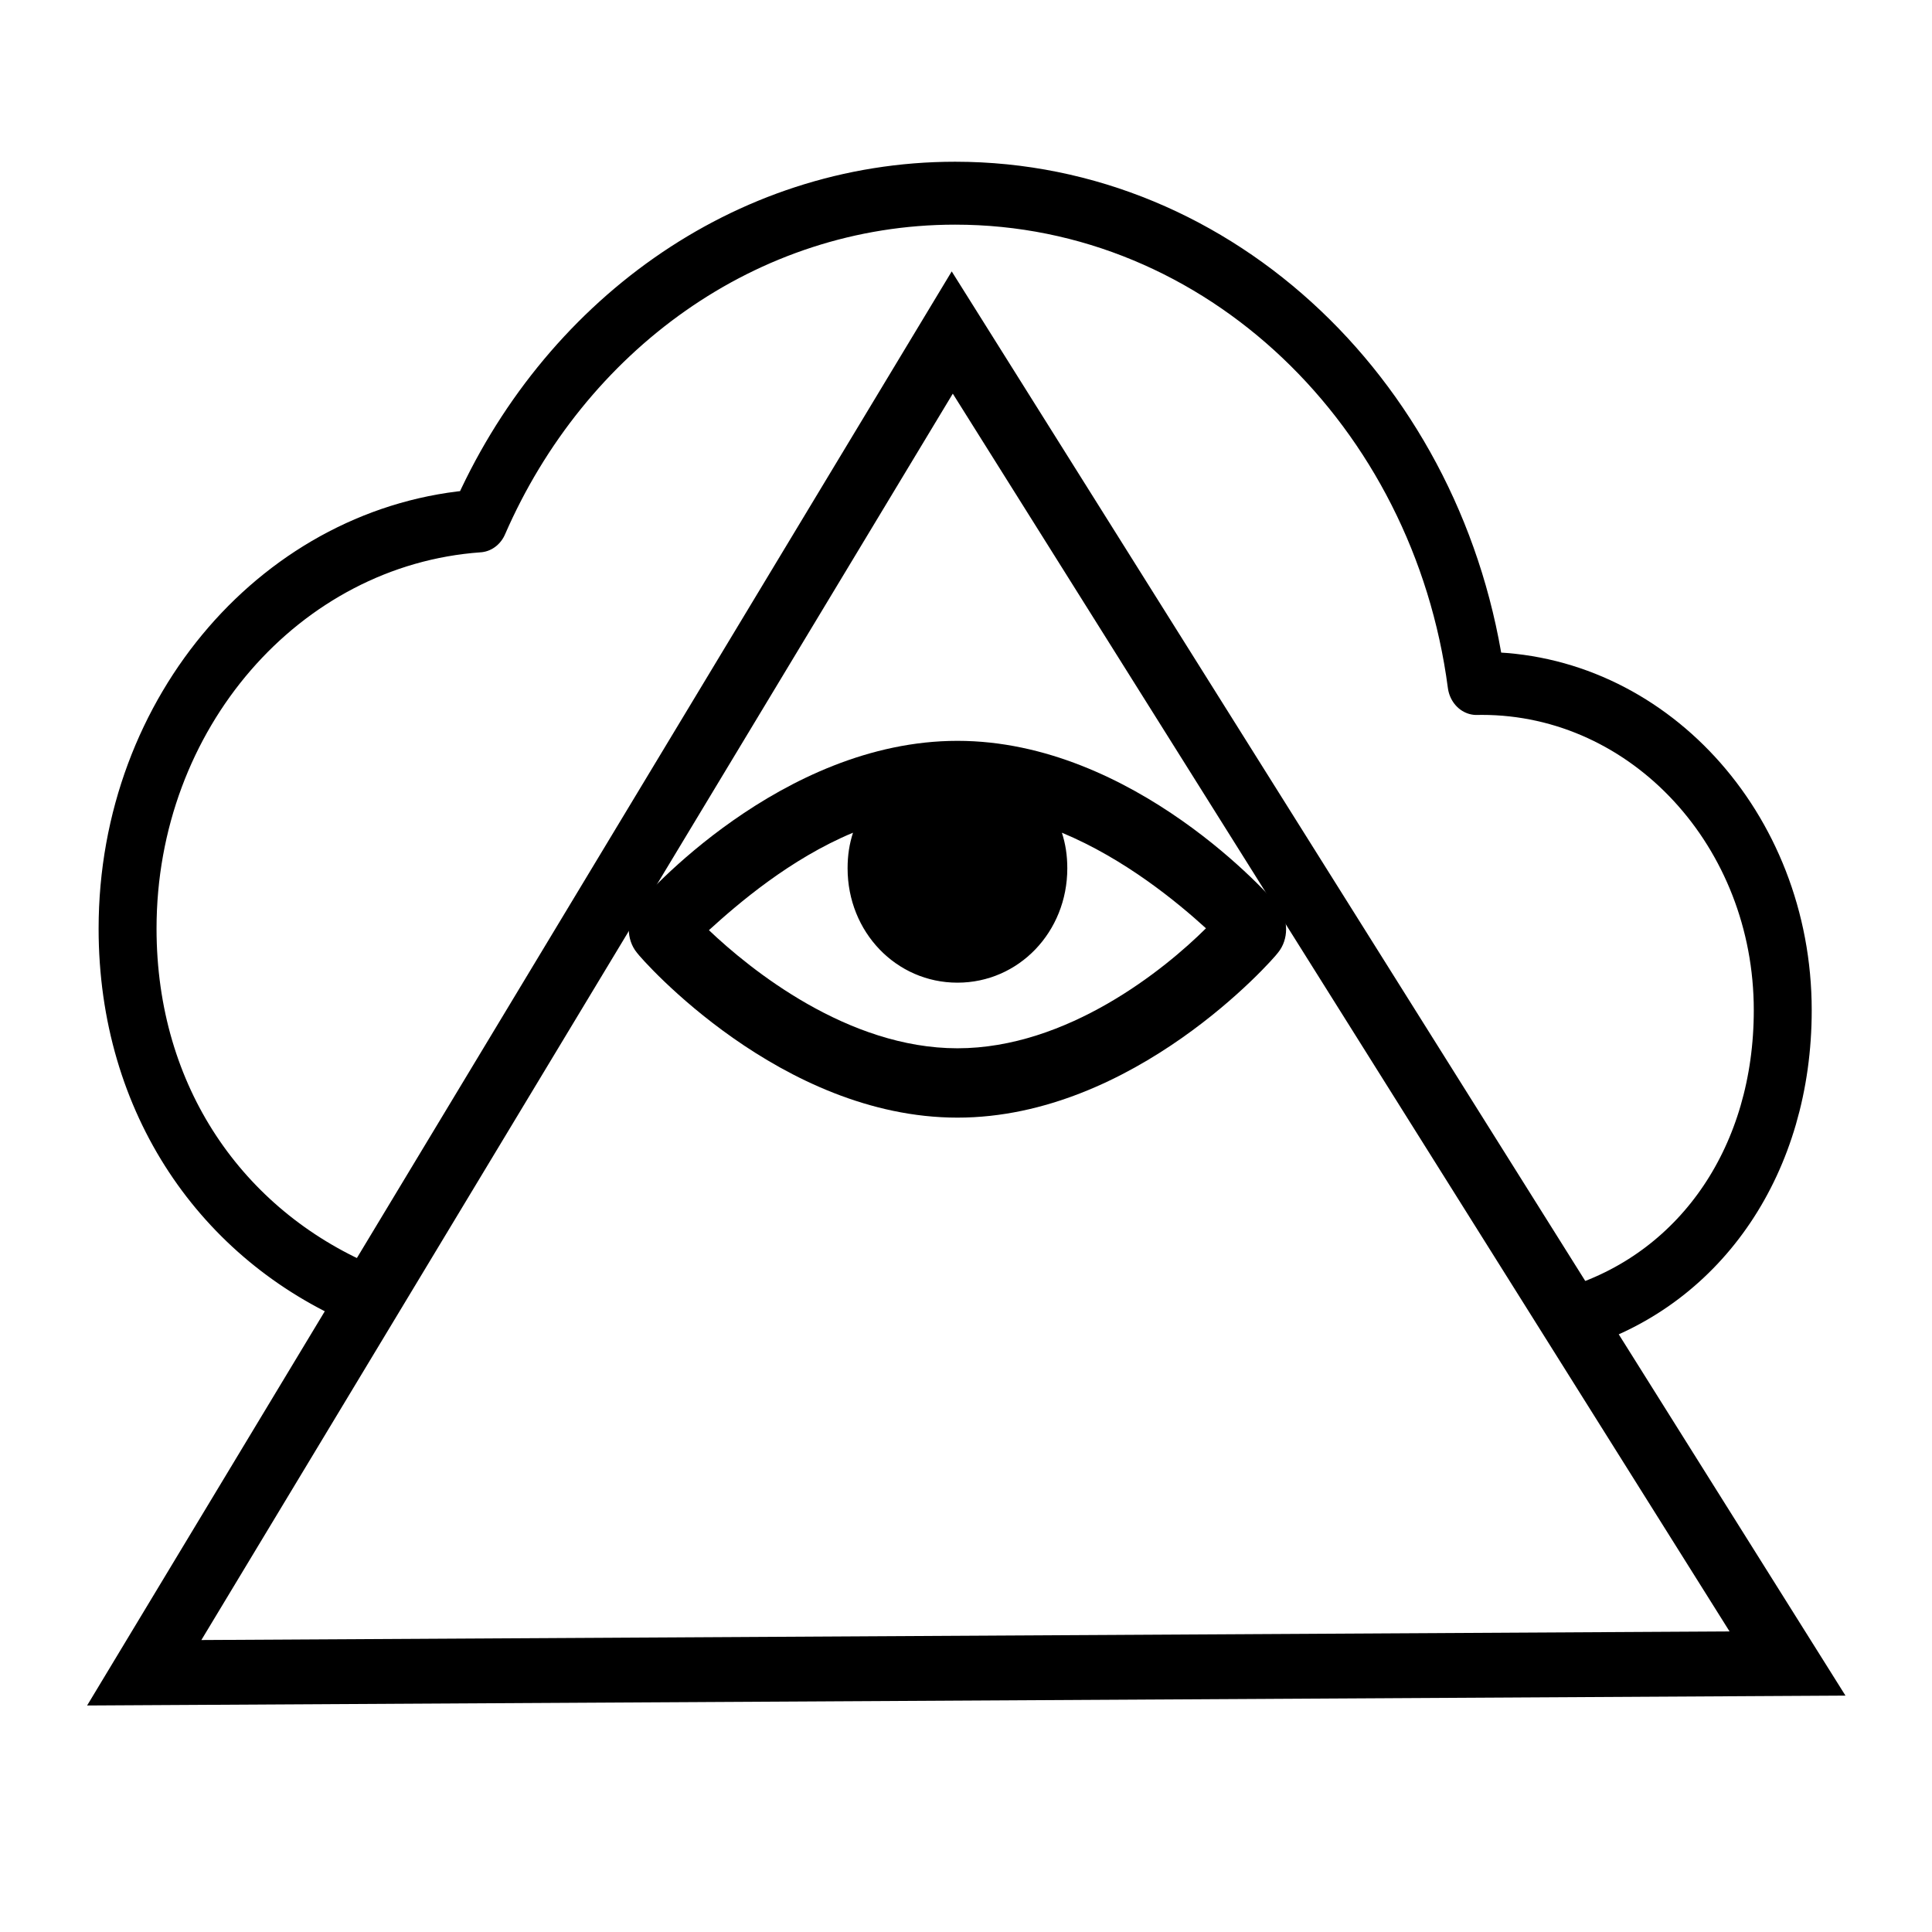
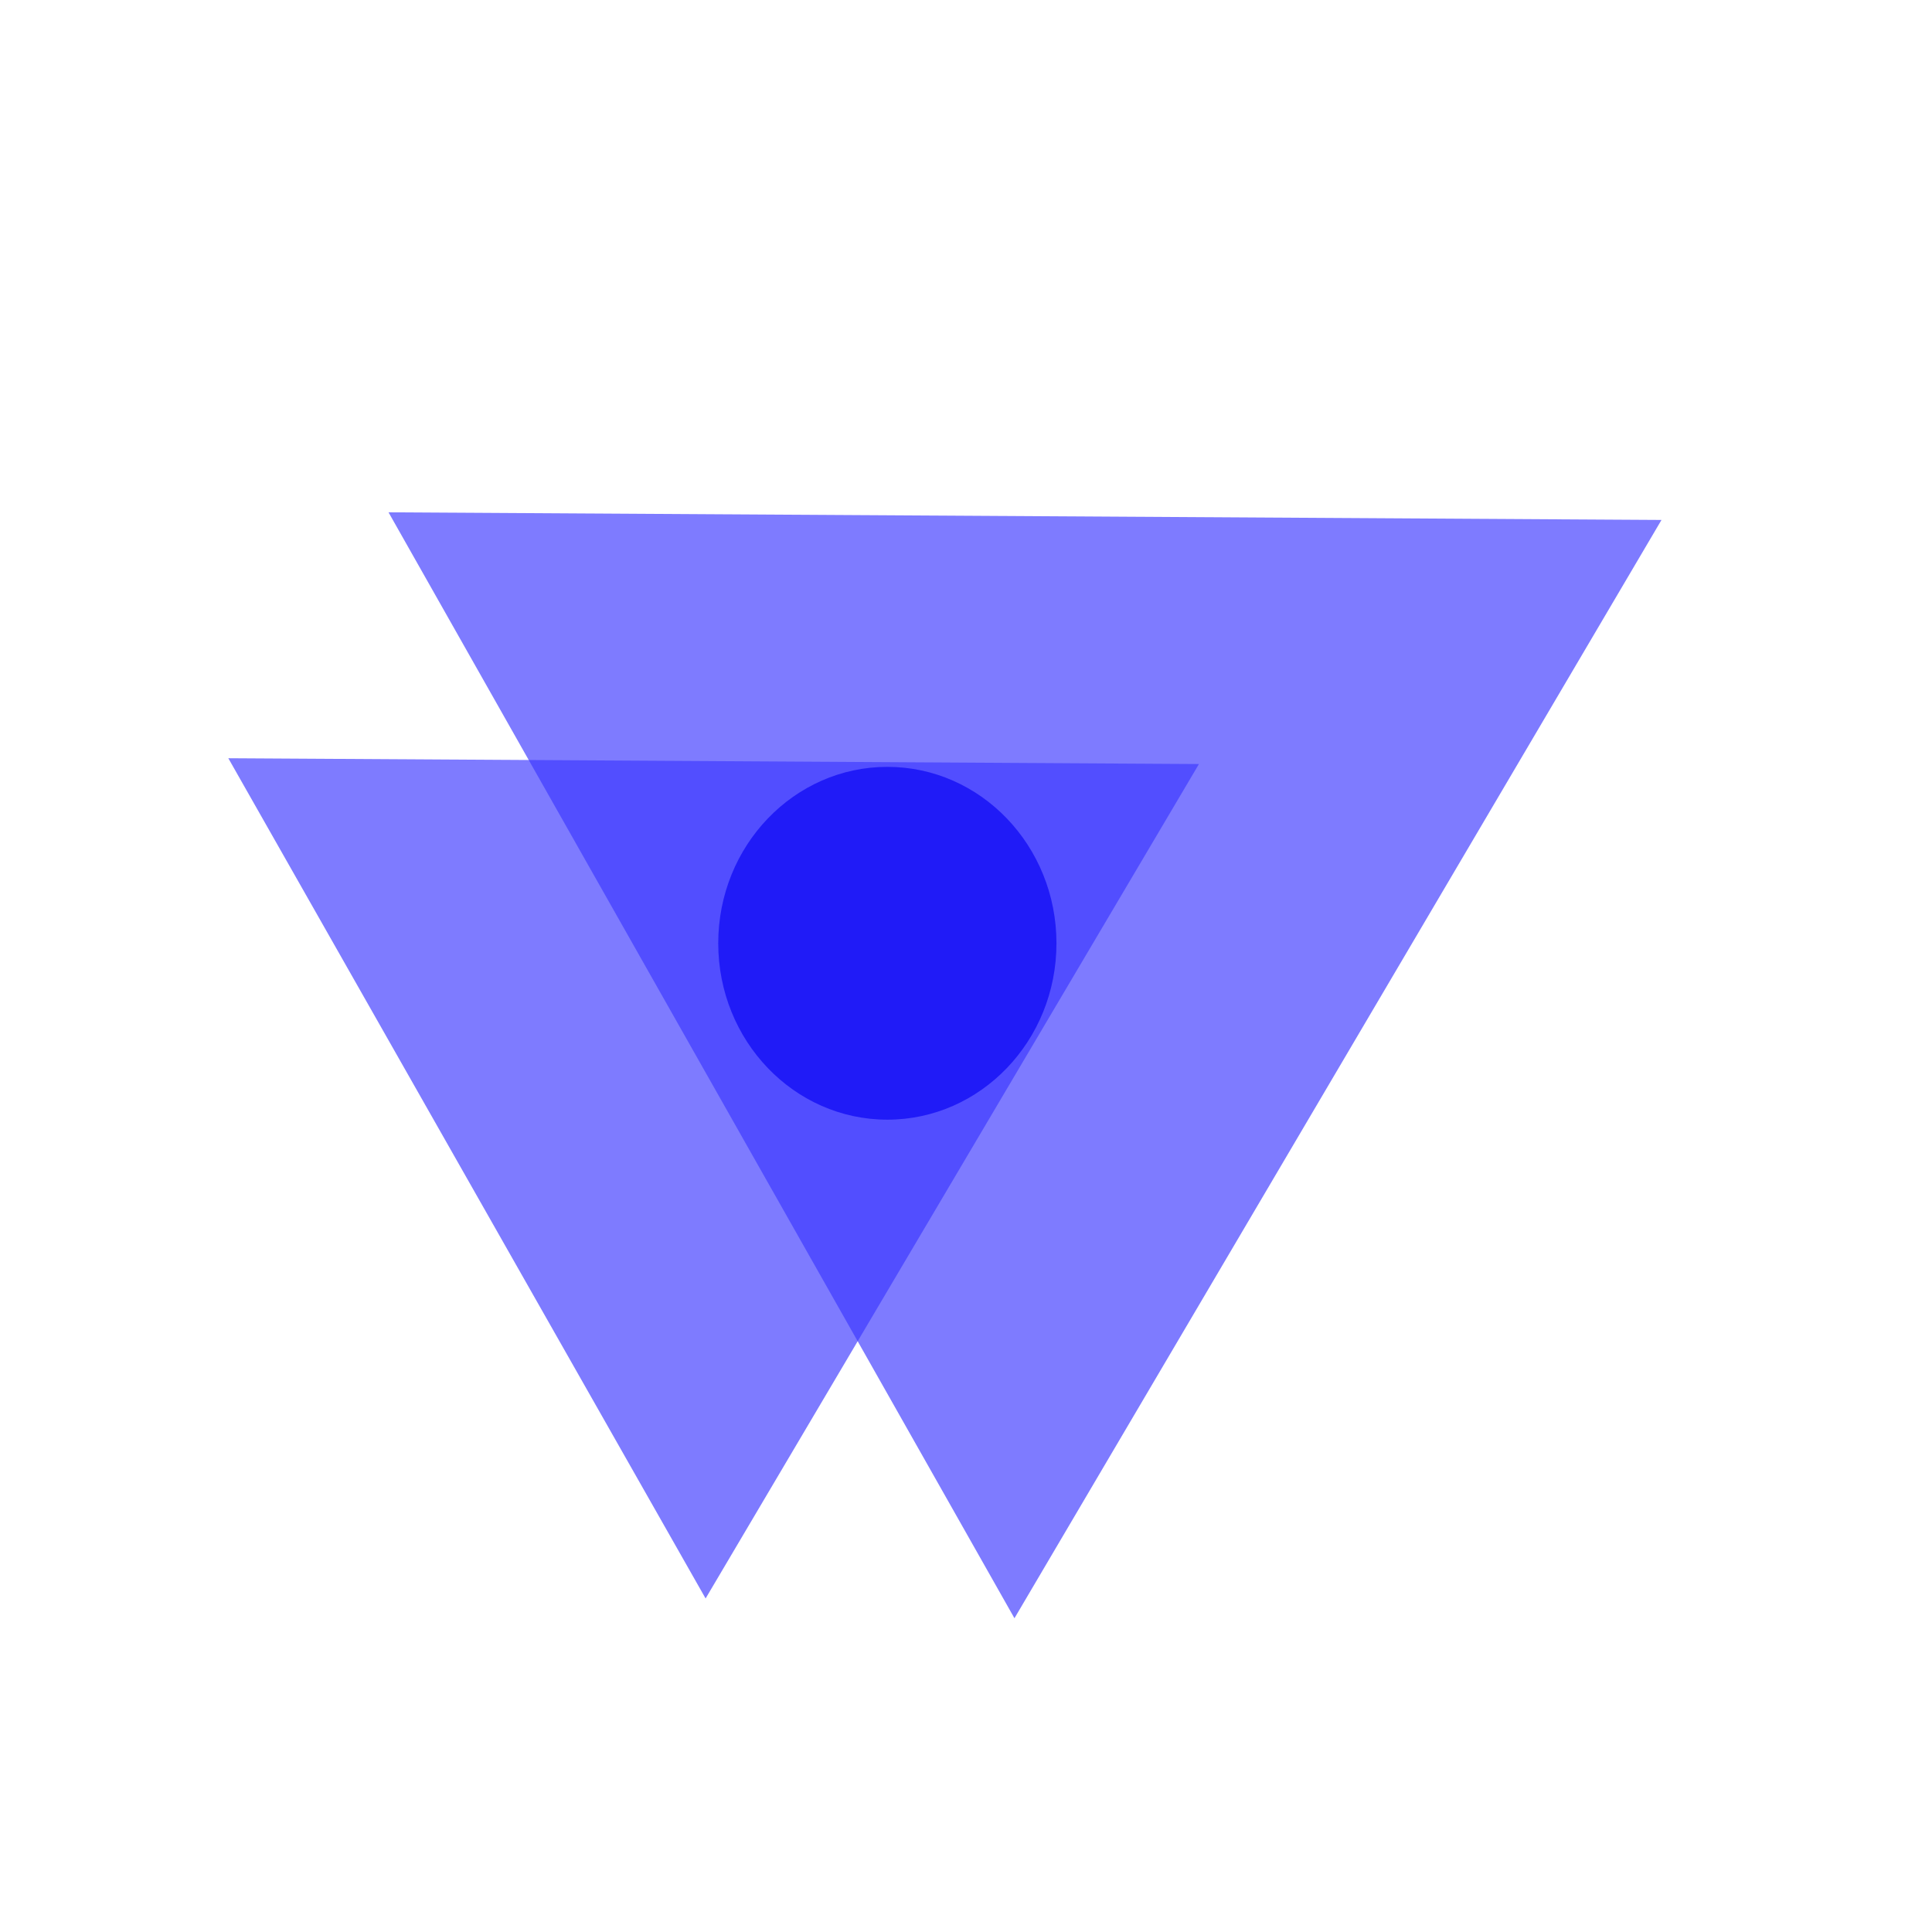
<svg xmlns="http://www.w3.org/2000/svg" width="700pt" height="700pt" version="1.1" viewBox="0 0 700 700" id="svg151">
  <defs id="defs65">
+     <linearGradient id="linearGradient5590">
+       <stop style="stop-color:#3d38ff;stop-opacity:1;" offset="0" id="stop5588" />
+     </linearGradient>
+     <linearGradient id="linearGradient5570">
+       <stop style="stop-color:#3d38ff;stop-opacity:1;" offset="0" id="stop5568" />
+     </linearGradient>
    <symbol id="h" overflow="visible">
      <path d="m18.766-1.125c-0.969 0.5-1.98 0.875-3.031 1.125-1.043 0.258-2.137 0.391-3.281 0.391-3.398 0-6.09-0.945-8.078-2.844-1.992-1.906-2.984-4.484-2.984-7.734 0-3.258 0.992-5.836 2.984-7.734 1.988-1.906 4.68-2.859 8.078-2.859 1.145 0 2.238 0.133 3.281 0.391 1.051 0.25 2.062 0.625 3.031 1.125v4.219c-0.98-0.656-1.945-1.141-2.891-1.453-0.949-0.312-1.949-0.469-3-0.469-1.875 0-3.352 0.605-4.422 1.812-1.074 1.199-1.609 2.856-1.609 4.969 0 2.106 0.535 3.762 1.609 4.969 1.07 1.199 2.547 1.797 4.422 1.797 1.051 0 2.051-0.148 3-0.453 0.945-0.312 1.91-0.801 2.891-1.469z" id="path2" />
    </symbol>
    <symbol id="c" overflow="visible">
      <path d="m13.734-11.141c-0.438-0.195-0.871-0.344-1.297-0.438-0.418-0.102-0.84-0.156-1.266-0.156-1.262 0-2.231 0.406-2.906 1.219-0.68 0.805-1.016 1.953-1.016 3.453v7.062h-4.891v-15.312h4.891v2.516c0.625-1 1.344-1.727 2.156-2.188 0.82-0.469 1.801-0.703 2.938-0.703 0.164 0 0.344 0.012 0.531 0.031 0.195 0.012 0.477 0.039 0.844 0.078z" id="path5" />
    </symbol>
    <symbol id="a" overflow="visible">
      <path d="m17.641-7.703v1.406h-11.453c0.125 1.148 0.539 2.008 1.25 2.578 0.707 0.574 1.703 0.859 2.984 0.859 1.031 0 2.082-0.148 3.156-0.453 1.082-0.312 2.191-0.773 3.328-1.391v3.766c-1.156 0.438-2.312 0.766-3.469 0.984-1.156 0.227-2.312 0.344-3.469 0.344-2.773 0-4.93-0.703-6.469-2.109-1.531-1.406-2.297-3.379-2.297-5.922 0-2.5 0.754-4.461 2.266-5.891 1.508-1.438 3.582-2.156 6.219-2.156 2.406 0 4.332 0.73 5.781 2.188 1.445 1.449 2.172 3.383 2.172 5.797zm-5.031-1.625c0-0.926-0.273-1.672-0.812-2.234-0.543-0.57-1.25-0.859-2.125-0.859-0.949 0-1.719 0.266-2.312 0.797s-0.965 1.297-1.109 2.297z" id="path8" />
    </symbol>
    <symbol id="l" overflow="visible">
      <path d="m9.219-6.891c-1.023 0-1.793 0.172-2.312 0.516-0.512 0.344-0.766 0.855-0.766 1.531 0 0.625 0.207 1.117 0.625 1.469 0.414 0.344 0.988 0.516 1.719 0.516 0.926 0 1.703-0.328 2.328-0.984 0.633-0.664 0.953-1.492 0.953-2.484v-0.562zm7.469-1.844v8.734h-4.922v-2.266c-0.656 0.93-1.398 1.605-2.219 2.031-0.824 0.414-1.824 0.625-3 0.625-1.586 0-2.871-0.457-3.859-1.375-0.992-0.926-1.484-2.129-1.484-3.609 0-1.789 0.613-3.102 1.844-3.938 1.238-0.844 3.18-1.266 5.828-1.266h2.891v-0.391c0-0.77-0.309-1.332-0.922-1.688-0.617-0.363-1.57-0.547-2.859-0.547-1.055 0-2.031 0.105-2.938 0.312-0.898 0.211-1.73 0.523-2.5 0.938v-3.734c1.039-0.25 2.086-0.441 3.141-0.578 1.062-0.133 2.125-0.203 3.188-0.203 2.758 0 4.75 0.547 5.969 1.641 1.227 1.086 1.844 2.856 1.844 5.312z" id="path11" />
    </symbol>
    <symbol id="b" overflow="visible">
      <path d="m7.703-19.656v4.344h5.047v3.5h-5.047v6.5c0 0.711 0.141 1.188 0.422 1.438s0.836 0.375 1.672 0.375h2.516v3.5h-4.188c-1.938 0-3.312-0.398-4.125-1.203-0.805-0.812-1.203-2.18-1.203-4.109v-6.5h-2.422v-3.5h2.422v-4.344z" id="path14" />
    </symbol>
    <symbol id="e" overflow="visible">
      <path d="m12.766-13.078v-8.203h4.922v21.281h-4.922v-2.219c-0.668 0.906-1.406 1.57-2.219 1.984s-1.758 0.625-2.828 0.625c-1.887 0-3.434-0.75-4.641-2.25-1.211-1.5-1.812-3.426-1.812-5.781 0-2.363 0.602-4.297 1.812-5.797 1.207-1.5 2.754-2.25 4.641-2.25 1.062 0 2 0.215 2.812 0.641 0.82 0.43 1.566 1.086 2.234 1.969zm-3.219 9.922c1.039 0 1.836-0.379 2.391-1.141 0.551-0.77 0.828-1.883 0.828-3.344 0-1.457-0.277-2.566-0.828-3.328-0.555-0.77-1.352-1.156-2.391-1.156-1.043 0-1.84 0.387-2.391 1.156-0.555 0.762-0.828 1.871-0.828 3.328 0 1.461 0.273 2.574 0.828 3.344 0.551 0.762 1.348 1.141 2.391 1.141z" id="path17" />
    </symbol>
    <symbol id="k" overflow="visible">
      <path d="m10.5-3.156c1.051 0 1.852-0.379 2.406-1.141 0.551-0.77 0.828-1.883 0.828-3.344 0-1.457-0.277-2.566-0.828-3.328-0.555-0.77-1.355-1.156-2.406-1.156-1.055 0-1.859 0.387-2.422 1.156-0.555 0.773-0.828 1.883-0.828 3.328 0 1.449 0.273 2.559 0.828 3.328 0.562 0.773 1.367 1.156 2.422 1.156zm-3.25-9.922c0.676-0.883 1.422-1.539 2.234-1.969 0.82-0.426 1.766-0.641 2.828-0.641 1.895 0 3.445 0.75 4.656 2.25 1.207 1.5 1.812 3.434 1.812 5.797 0 2.356-0.605 4.281-1.812 5.781-1.211 1.5-2.762 2.25-4.656 2.25-1.062 0-2.008-0.211-2.828-0.625-0.812-0.426-1.559-1.086-2.234-1.984v2.219h-4.891v-21.281h4.891z" id="path20" />
    </symbol>
    <symbol id="j" overflow="visible">
      <path d="m0.344-15.312h4.891l4.125 10.391 3.5-10.391h4.891l-6.438 16.766c-0.648 1.695-1.402 2.883-2.266 3.562-0.867 0.688-2 1.031-3.406 1.031h-2.844v-3.219h1.531c0.832 0 1.438-0.137 1.812-0.406 0.383-0.262 0.68-0.73 0.891-1.406l0.141-0.422z" id="path23" />
    </symbol>
    <symbol id="i" overflow="visible">
      <path d="m14.953-3.719h-8.219l-1.312 3.719h-5.281l7.562-20.406h6.266l7.562 20.406h-5.281zm-6.906-3.781h5.578l-2.781-8.125z" id="path26" />
    </symbol>
    <symbol id="u" overflow="visible">
      <path d="m2.359-15.312h4.891v15.312h-4.891zm0-5.969h4.891v4h-4.891z" id="path29" />
    </symbol>
    <symbol id="g" overflow="visible">
      <path d="m17.75-9.328v9.328h-4.922v-7.141c0-1.32-0.031-2.234-0.094-2.734s-0.168-0.867-0.312-1.109c-0.188-0.312-0.449-0.555-0.781-0.734-0.324-0.176-0.695-0.266-1.109-0.266-1.023 0-1.824 0.398-2.406 1.188-0.586 0.781-0.875 1.871-0.875 3.266v7.531h-4.891v-15.312h4.891v2.234c0.738-0.883 1.52-1.539 2.344-1.969 0.832-0.426 1.75-0.641 2.75-0.641 1.77 0 3.113 0.547 4.031 1.641 0.914 1.086 1.375 2.656 1.375 4.719z" id="path32" />
    </symbol>
    <symbol id="d" overflow="visible">
      <path d="m9.641-12.188c-1.086 0-1.914 0.391-2.484 1.172-0.574 0.781-0.859 1.906-0.859 3.375s0.285 2.594 0.859 3.375c0.57 0.773 1.398 1.156 2.484 1.156 1.062 0 1.875-0.383 2.438-1.156 0.57-0.781 0.859-1.906 0.859-3.375s-0.289-2.594-0.859-3.375c-0.562-0.781-1.375-1.172-2.438-1.172zm0-3.5c2.633 0 4.691 0.715 6.172 2.141 1.477 1.418 2.219 3.387 2.219 5.906 0 2.512-0.742 4.481-2.219 5.906-1.48 1.418-3.539 2.125-6.172 2.125-2.648 0-4.715-0.707-6.203-2.125-1.492-1.426-2.234-3.394-2.234-5.906 0-2.519 0.742-4.488 2.234-5.906 1.488-1.426 3.555-2.141 6.203-2.141z" id="path35" />
    </symbol>
    <symbol id="t" overflow="visible">
      <path d="m9.547-12.125c-1.043 0-1.84 0.387-2.391 1.156-0.555 0.762-0.828 1.871-0.828 3.328 0 1.461 0.273 2.574 0.828 3.344 0.551 0.762 1.348 1.141 2.391 1.141 1.039 0 1.836-0.379 2.391-1.141 0.551-0.77 0.828-1.883 0.828-3.344 0-1.457-0.277-2.566-0.828-3.328-0.555-0.77-1.352-1.156-2.391-1.156zm3.219 9.906c-0.668 0.906-1.406 1.57-2.219 1.984s-1.758 0.625-2.828 0.625c-1.887 0-3.434-0.75-4.641-2.25-1.211-1.5-1.812-3.426-1.812-5.781 0-2.363 0.602-4.289 1.812-5.781 1.207-1.488 2.754-2.234 4.641-2.234 1.07 0 2.016 0.215 2.828 0.641 0.812 0.418 1.551 1.074 2.219 1.969v-2.266h4.922v21.141h-4.922z" id="path38" />
    </symbol>
    <symbol id="f" overflow="visible">
      <path d="m2.188-5.969v-9.344h4.922v1.531c0 0.836-0.008 1.875-0.016 3.125-0.012 1.25-0.016 2.086-0.016 2.5 0 1.242 0.031 2.133 0.094 2.672 0.07 0.543 0.18 0.934 0.328 1.172 0.207 0.324 0.473 0.574 0.797 0.75 0.32 0.168 0.691 0.25 1.109 0.25 1.02 0 1.82-0.391 2.406-1.172 0.582-0.781 0.875-1.867 0.875-3.266v-7.562h4.891v15.312h-4.891v-2.219c-0.742 0.898-1.523 1.559-2.344 1.984-0.824 0.414-1.734 0.625-2.734 0.625-1.762 0-3.106-0.539-4.031-1.625-0.93-1.082-1.391-2.66-1.391-4.734z" id="path41" />
    </symbol>
    <symbol id="s" overflow="visible">
      <path d="m12.422-21.281v3.219h-2.703c-0.688 0-1.172 0.125-1.453 0.375-0.273 0.25-0.406 0.688-0.406 1.312v1.062h4.188v3.5h-4.188v11.812h-4.891v-11.812h-2.438v-3.5h2.438v-1.062c0-1.664 0.461-2.898 1.391-3.703 0.926-0.801 2.367-1.203 4.328-1.203z" id="path44" />
    </symbol>
    <symbol id="r" overflow="visible">
      <path d="m16.547-12.766c0.613-0.945 1.348-1.672 2.203-2.172 0.852-0.5 1.789-0.75 2.812-0.75 1.758 0 3.098 0.547 4.016 1.641 0.926 1.086 1.391 2.656 1.391 4.719v9.328h-4.922v-7.984-0.359c0.008-0.133 0.016-0.32 0.016-0.562 0-1.082-0.164-1.863-0.484-2.344-0.312-0.488-0.824-0.734-1.531-0.734-0.93 0-1.648 0.387-2.156 1.156-0.512 0.762-0.773 1.867-0.781 3.312v7.516h-4.922v-7.984c0-1.695-0.148-2.785-0.438-3.266-0.293-0.488-0.812-0.734-1.562-0.734-0.938 0-1.664 0.387-2.172 1.156-0.512 0.762-0.766 1.859-0.766 3.297v7.531h-4.922v-15.312h4.922v2.234c0.602-0.863 1.289-1.516 2.062-1.953 0.781-0.438 1.641-0.656 2.578-0.656 1.062 0 2 0.258 2.812 0.766 0.812 0.512 1.426 1.23 1.844 2.156z" id="path47" />
    </symbol>
    <symbol id="q" overflow="visible">
      <path d="m17.75-9.328v9.328h-4.922v-7.109c0-1.344-0.031-2.266-0.094-2.766s-0.168-0.867-0.312-1.109c-0.188-0.312-0.449-0.555-0.781-0.734-0.324-0.176-0.695-0.266-1.109-0.266-1.023 0-1.824 0.398-2.406 1.188-0.586 0.781-0.875 1.871-0.875 3.266v7.531h-4.891v-21.281h4.891v8.203c0.738-0.883 1.52-1.539 2.344-1.969 0.832-0.426 1.75-0.641 2.75-0.641 1.77 0 3.113 0.547 4.031 1.641 0.914 1.086 1.375 2.656 1.375 4.719z" id="path50" />
    </symbol>
    <symbol id="p" overflow="visible">
      <path d="m2.578-20.406h5.875l7.422 14v-14h4.984v20.406h-5.875l-7.422-14v14h-4.984z" id="path53" />
    </symbol>
    <symbol id="o" overflow="visible">
      <path d="m2.578-20.406h8.734c2.594 0 4.582 0.578 5.969 1.734 1.395 1.148 2.094 2.789 2.094 4.922 0 2.137-0.699 3.781-2.094 4.938-1.387 1.156-3.375 1.734-5.969 1.734h-3.484v7.078h-5.25zm5.25 3.812v5.703h2.922c1.02 0 1.805-0.25 2.359-0.75 0.562-0.5 0.844-1.203 0.844-2.109 0-0.914-0.281-1.617-0.844-2.109-0.555-0.488-1.34-0.734-2.359-0.734z" id="path56" />
    </symbol>
    <symbol id="n" overflow="visible">
      <path d="m2.359-15.312h4.891v15.031c0 2.051-0.496 3.617-1.484 4.703-0.98 1.082-2.406 1.625-4.281 1.625h-2.422v-3.219h0.859c0.926 0 1.562-0.211 1.906-0.625 0.352-0.418 0.531-1.246 0.531-2.484zm0-5.969h4.891v4h-4.891z" id="path59" />
    </symbol>
    <symbol id="m" overflow="visible">
      <path d="m14.719-14.828v3.984c-0.656-0.457-1.324-0.797-2-1.016-0.668-0.219-1.359-0.328-2.078-0.328-1.367 0-2.434 0.402-3.203 1.203-0.762 0.793-1.141 1.906-1.141 3.344 0 1.43 0.379 2.543 1.141 3.344 0.77 0.793 1.836 1.188 3.203 1.188 0.758 0 1.484-0.109 2.172-0.328 0.688-0.227 1.32-0.566 1.906-1.016v4c-0.762 0.281-1.539 0.488-2.328 0.625-0.781 0.145-1.574 0.219-2.375 0.219-2.762 0-4.922-0.707-6.484-2.125-1.555-1.414-2.328-3.383-2.328-5.906 0-2.531 0.773-4.504 2.328-5.922 1.562-1.414 3.723-2.125 6.484-2.125 0.801 0 1.594 0.074 2.375 0.219 0.781 0.137 1.555 0.352 2.328 0.641z" id="path62" />
    </symbol>
    <radialGradient id="f-5" cx="1200" cy="0" r="800" gradientUnits="userSpaceOnUse" gradientTransform="matrix(0.75,0,0,0.75,-492.7481,-36.03053)">
      <stop offset="0" stop-color="#0CF" id="stop4332" />
      <stop offset="1" stop-color="#0CF" stop-opacity="0" id="stop4334" />
    </radialGradient>
  </defs>
-   <g id="g19540" transform="matrix(1.514356,0,0,1.539764,-185.5129,-65.4375)">
-     <path style="fill:none;fill-opacity:1;stroke:#000000;stroke-width:15.254;stroke-dasharray:none;stroke-opacity:1" d="M 350.336,120.746 157.013,436.113 550.177,433.938 Z" id="path1310" />
-     <g id="g149" transform="matrix(0.7694095,0,0,0.7876689,82.28418,20.09743)" style="stroke:none;stroke-width:0.6;stroke-dasharray:none;stroke-opacity:0.604">
-       <path d="m 250.32,299.04 c -3.359,3.922 -3.359,10.078 0,14 1.68,2.238 44.801,49.281 99.68,49.281 54.879,0 98,-47.039 99.68,-49.281 3.359,-3.922 3.359,-10.078 0,-14 -1.68,-2.238 -44.801,-49.281 -99.68,-49.281 -54.879,0.004 -98,47.043 -99.68,49.281 z M 382.48,277.2 c 19.602,7.84 35.84,20.719 44.801,28.559 -12.883,12.32 -43.121,35.844 -77.281,35.844 -34.16,0 -64.398,-23.52 -77.281,-35.281 8.961,-7.84 25.199,-21.281 44.801,-29.121 -1.121,3.359 -1.68,6.719 -1.68,10.641 0,19.039 15.121,34.16 34.16,34.16 19.039,0 34.16,-15.121 34.16,-34.16 0,-3.918 -0.559,-7.281 -1.68,-10.641 z" id="path69" style="stroke:none;stroke-width:0.6;stroke-dasharray:none;stroke-opacity:0.604" />
-     </g>
-   </g>
-   <g id="File / Cloud" transform="matrix(27.25914,0,0,29.60397,18.96332,-78.02279)" style="fill:none;stroke-width:0.77;stroke-dasharray:none">
-     <path id="Vector" d="M 4.114,18.478 C 2.263,17.746 1,16.112 1,14 1,11.35 3.062,9.181 5.669,9.011 6.79,6.64 9.203,5 12,5 15.527,5 18.445,7.608 18.93,11.001 18.953,11 18.976,11 19,11 c 2.209,0 4,1.791 4,4 0,1.815 -1.068,3.262 -2.725,3.751" stroke="#000000" stroke-width="2" stroke-linecap="round" stroke-linejoin="round" style="fill:none;stroke-width:0.77;stroke-dasharray:none" />
+   <g id="g19540-6" transform="matrix(1.514356,0,0,1.539764,-267.8574,178.3887)">
+     <path style="fill:#3d38ff;fill-opacity:0.664;stroke:none;stroke-width:9.282;stroke-dasharray:none;stroke-opacity:1" d="M 345.697,260.277 231.507,62.565 463.735,63.929 Z" id="path1310-0-2" />
+     <path style="fill:#3d38ff;fill-opacity:0.664;stroke:none;stroke-width:12.196;stroke-dasharray:none;stroke-opacity:1" d="M 419.593,264.932 269.834,4.698 574.401,6.493 Z" id="path1310-0-2-6-7" />
+     <ellipse style="fill:#0700f3;fill-opacity:0.655;fill-rule:evenodd;stroke:none;stroke-width:19.165;stroke-linecap:round;stroke-linejoin:round;stroke-dasharray:none;stroke-dashoffset:0;stroke-opacity:1;paint-order:normal" id="path29713" cx="389.183" cy="106.104" rx="40.461" ry="41.51" />
  </g>
</svg>
